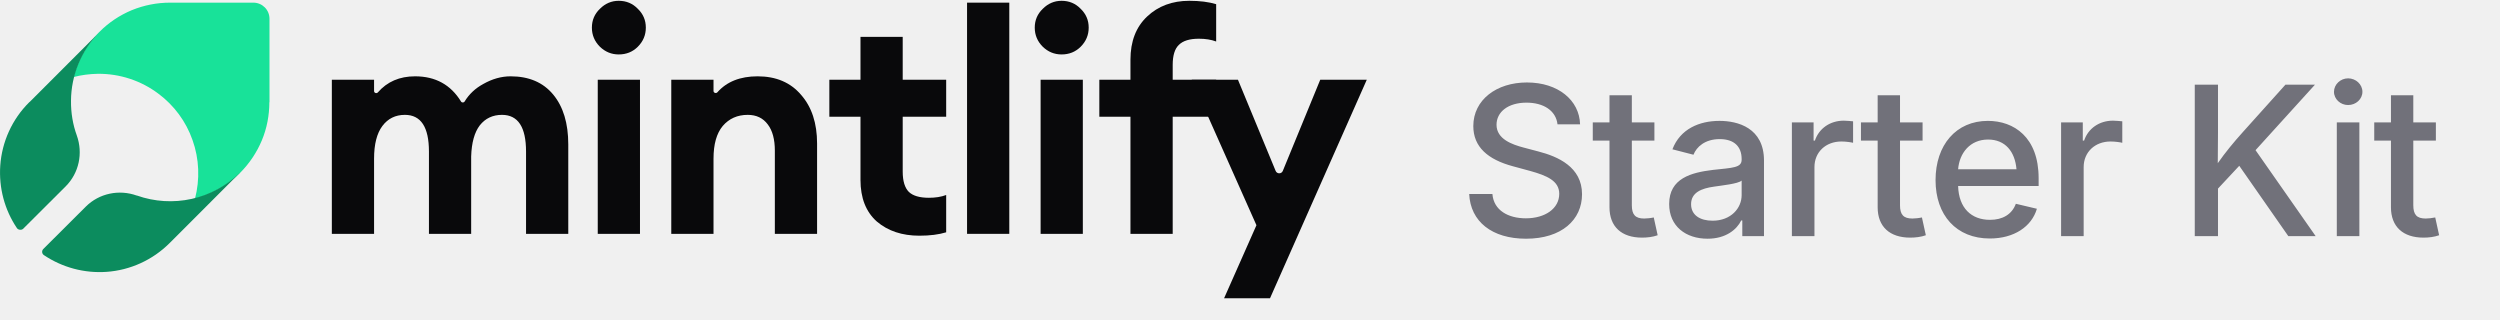
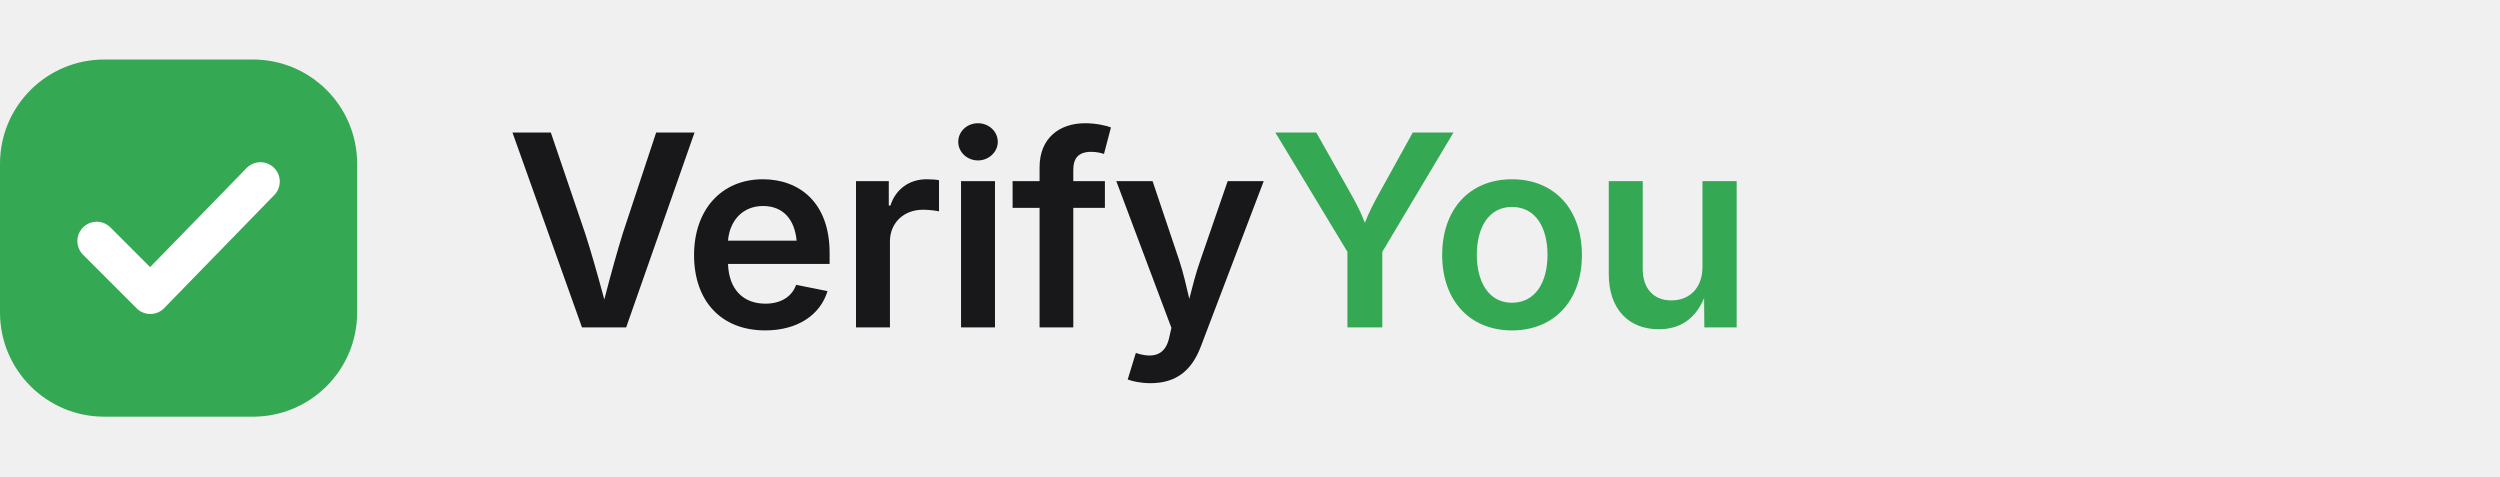
- <svg xmlns="http://www.w3.org/2000/svg" width="180" height="23" viewBox="0 0 180 23" fill="none">
-   <path d="M91.44 21.476H88.133L90.464 16.216L85.802 5.74H89.132L91.847 12.307C91.943 12.536 92.268 12.536 92.362 12.306L95.058 5.74H98.409L91.44 21.476Z" fill="#09090B" />
-   <path d="M81.393 16.837V8.403H79.152V5.74H81.393V4.297C81.393 2.98 81.792 1.944 82.592 1.19C83.391 0.435 84.404 0.058 85.633 0.058C86.387 0.058 87.031 0.139 87.564 0.302V2.988C87.208 2.854 86.794 2.788 86.32 2.788C85.655 2.788 85.174 2.936 84.878 3.232C84.582 3.513 84.434 3.994 84.434 4.674V5.74H87.564V8.403H84.434V16.837H81.393Z" fill="#09090B" />
-   <path d="M76.433 3.92C75.915 3.92 75.463 3.735 75.079 3.365C74.694 2.98 74.502 2.521 74.502 1.989C74.502 1.456 74.694 1.005 75.079 0.635C75.463 0.25 75.915 0.058 76.433 0.058C76.98 0.058 77.438 0.25 77.809 0.635C78.193 1.005 78.386 1.456 78.386 1.989C78.386 2.521 78.193 2.98 77.809 3.365C77.438 3.735 76.98 3.92 76.433 3.92ZM74.924 16.837V5.74H77.964V16.837H74.924Z" fill="#09090B" />
-   <path d="M69.628 16.837V0.191H72.669V16.837H69.628Z" fill="#09090B" />
-   <path d="M66.194 16.97C64.951 16.97 63.93 16.63 63.131 15.949C62.347 15.254 61.955 14.255 61.955 12.953V8.403H59.713V5.74H61.955V2.655H64.995V5.74H68.125V8.403H64.995V12.354C64.995 13.034 65.143 13.523 65.439 13.819C65.735 14.1 66.216 14.24 66.882 14.24C67.355 14.24 67.769 14.174 68.125 14.04V16.726C67.592 16.889 66.948 16.97 66.194 16.97Z" fill="#09090B" />
-   <path d="M48.332 16.837V5.74H51.373V6.551C51.373 6.688 51.559 6.748 51.65 6.646C52.328 5.879 53.293 5.495 54.546 5.495C55.878 5.495 56.921 5.939 57.676 6.827C58.445 7.7 58.83 8.869 58.83 10.334V16.837H55.789V10.844C55.789 10.03 55.619 9.402 55.279 8.958C54.939 8.499 54.458 8.27 53.836 8.27C53.096 8.27 52.497 8.536 52.038 9.069C51.594 9.601 51.373 10.386 51.373 11.421V16.837H48.332Z" fill="#09090B" />
-   <path d="M44.547 3.92C44.029 3.92 43.578 3.735 43.193 3.365C42.809 2.98 42.616 2.521 42.616 1.989C42.616 1.456 42.809 1.005 43.193 0.635C43.578 0.25 44.029 0.058 44.547 0.058C45.095 0.058 45.553 0.25 45.923 0.635C46.308 1.005 46.5 1.456 46.5 1.989C46.5 2.521 46.308 2.98 45.923 3.365C45.553 3.735 45.095 3.92 44.547 3.92ZM43.038 16.837V5.74H46.079V16.837H43.038Z" fill="#09090B" />
-   <path d="M37.875 16.837V10.911C37.875 9.15 37.298 8.27 36.144 8.27C35.478 8.27 34.945 8.521 34.546 9.024C34.161 9.527 33.954 10.275 33.924 11.266V16.837H30.884V10.911C30.884 9.15 30.306 8.27 29.152 8.27C28.472 8.27 27.932 8.536 27.532 9.069C27.133 9.601 26.933 10.386 26.933 11.421V16.837H23.892V5.74H26.933V6.559C26.933 6.695 27.116 6.755 27.206 6.652C27.878 5.881 28.771 5.495 29.885 5.495C31.349 5.495 32.452 6.1 33.193 7.309C33.252 7.404 33.395 7.403 33.454 7.307C33.774 6.78 34.219 6.361 34.79 6.05C35.441 5.68 36.099 5.495 36.765 5.495C38.082 5.495 39.103 5.932 39.828 6.805C40.553 7.678 40.916 8.876 40.916 10.4V16.837H37.875Z" fill="#09090B" />
-   <path d="M19.403 7.362V1.35C19.403 0.705 18.879 0.191 18.244 0.191H12.235C11.291 0.191 10.357 0.378 9.487 0.733C8.618 1.098 7.824 1.621 7.16 2.295L7.114 2.341C6.235 3.23 5.609 4.333 5.291 5.548C5.861 5.399 6.45 5.324 7.039 5.314C8.609 5.296 10.151 5.801 11.403 6.745C12.534 7.586 13.394 8.746 13.861 10.083C14.347 11.438 14.403 12.916 14.039 14.309C15.244 13.991 16.356 13.364 17.244 12.486L17.291 12.439C17.954 11.775 18.487 10.98 18.851 10.111C19.216 9.241 19.393 8.306 19.393 7.362H19.403Z" fill="#18E299" />
-   <path d="M5.112 7.26C5.121 5.416 5.857 3.646 7.151 2.324L2.151 7.326C2.133 7.344 2.114 7.354 2.095 7.372C0.876 8.583 0.14 10.204 0.019 11.918C-0.092 13.52 0.327 15.103 1.22 16.426C1.306 16.552 1.537 16.593 1.667 16.472L4.73 13.417C5.689 12.458 5.987 11.033 5.531 9.757C5.242 8.965 5.103 8.117 5.112 7.26Z" fill="#0C8C5E" />
-   <path d="M17.262 12.44C16.303 13.38 15.102 14.032 13.799 14.321C12.486 14.61 11.127 14.526 9.861 14.079C9.861 14.079 9.851 14.079 9.842 14.079C8.567 13.622 7.142 13.921 6.183 14.871L3.12 17.926C2.99 18.056 3.009 18.27 3.167 18.373C4.489 19.258 6.072 19.686 7.673 19.574C9.386 19.453 10.997 18.717 12.216 17.497L12.263 17.451L17.262 12.449V12.44Z" fill="#0C8C5E" />
-   <text x="105" y="17" font-family="Inter, ui-sans-serif, system-ui, -apple-system, sans-serif" font-size="15" font-weight="500" fill="#71717A" letter-spacing="-0.01em">Starter Kit</text>
+ <svg xmlns="http://www.w3.org/2000/svg" width="168" height="32" viewBox="0 0 168 32" fill="none" role="img" aria-label="VerifyYou">
+   <rect x="0" y="4" width="24" height="24" rx="7" fill="#34A853" />
+   <path d="M6.5 16.2l3.6 3.6 7.4-7.6" stroke="#FFFFFF" stroke-width="2.6" stroke-linecap="round" stroke-linejoin="round" fill="none" />
+   <text x="34" y="22" font-family="Inter, system-ui, -apple-system, Segoe UI, Roboto, sans-serif" font-size="18" font-weight="600" letter-spacing="-0.2" fill="#18181B">Verify<tspan fill="#34A853">You</tspan>
+   </text>
</svg>
